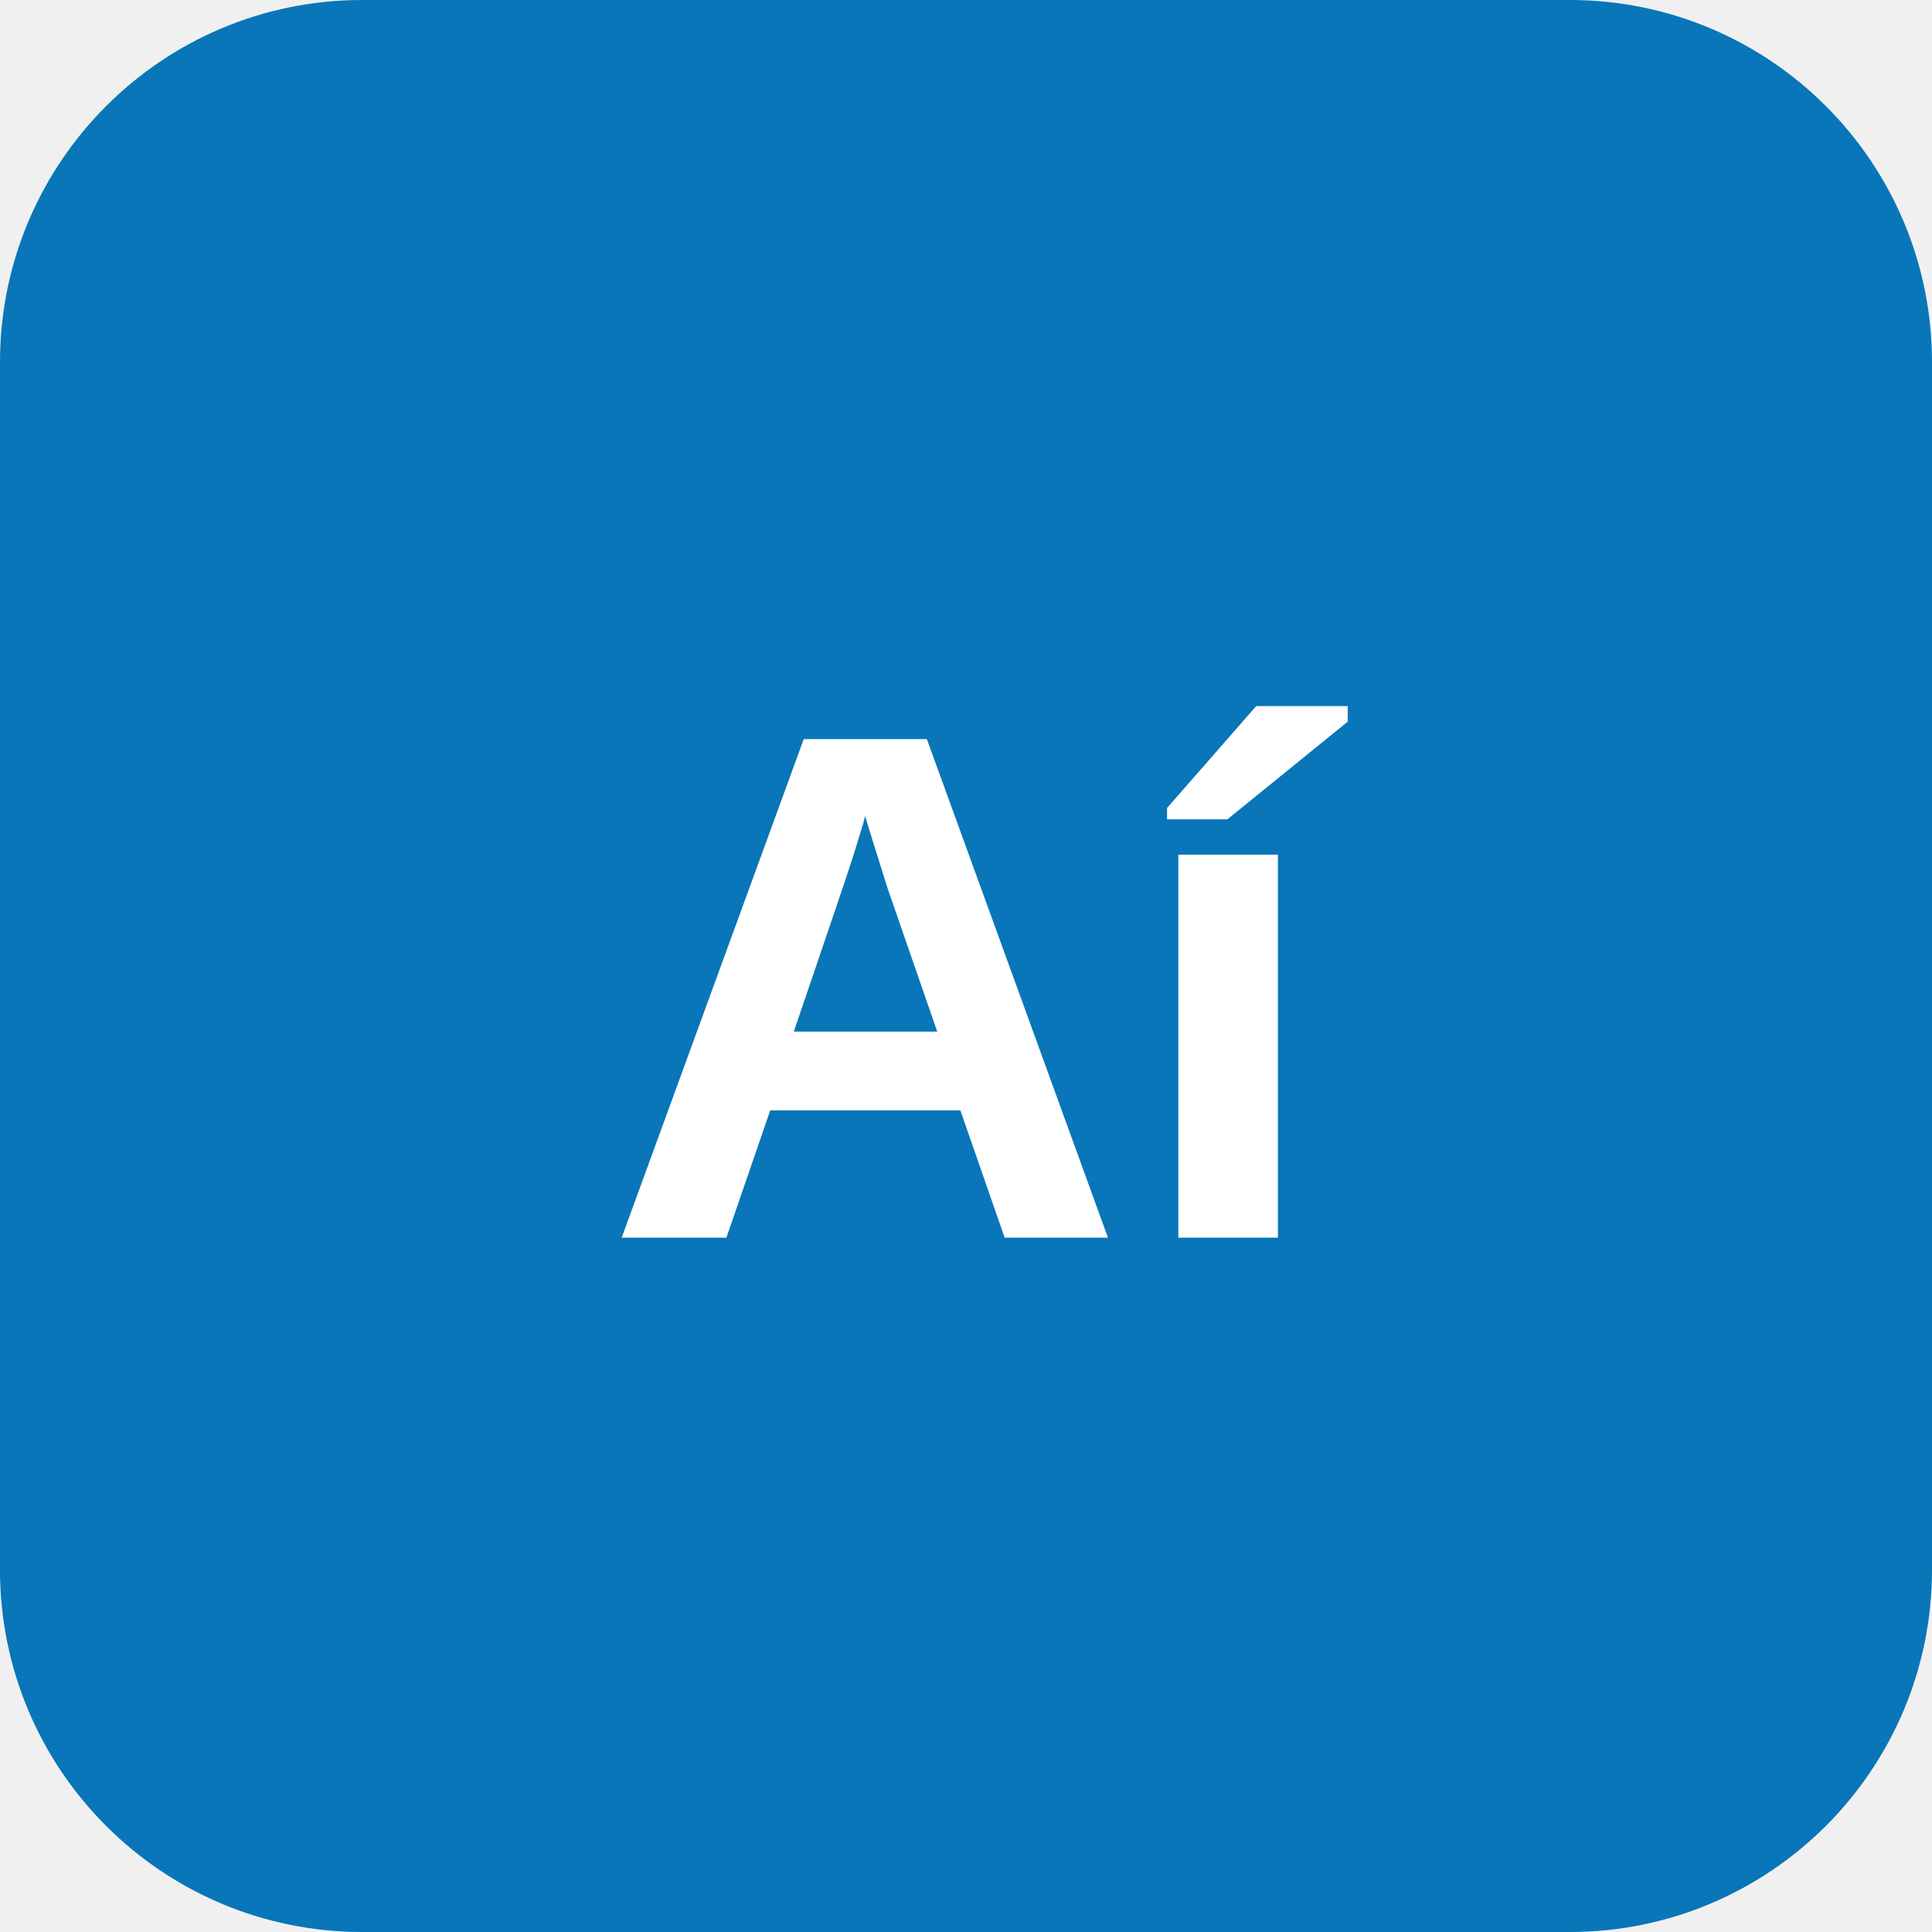
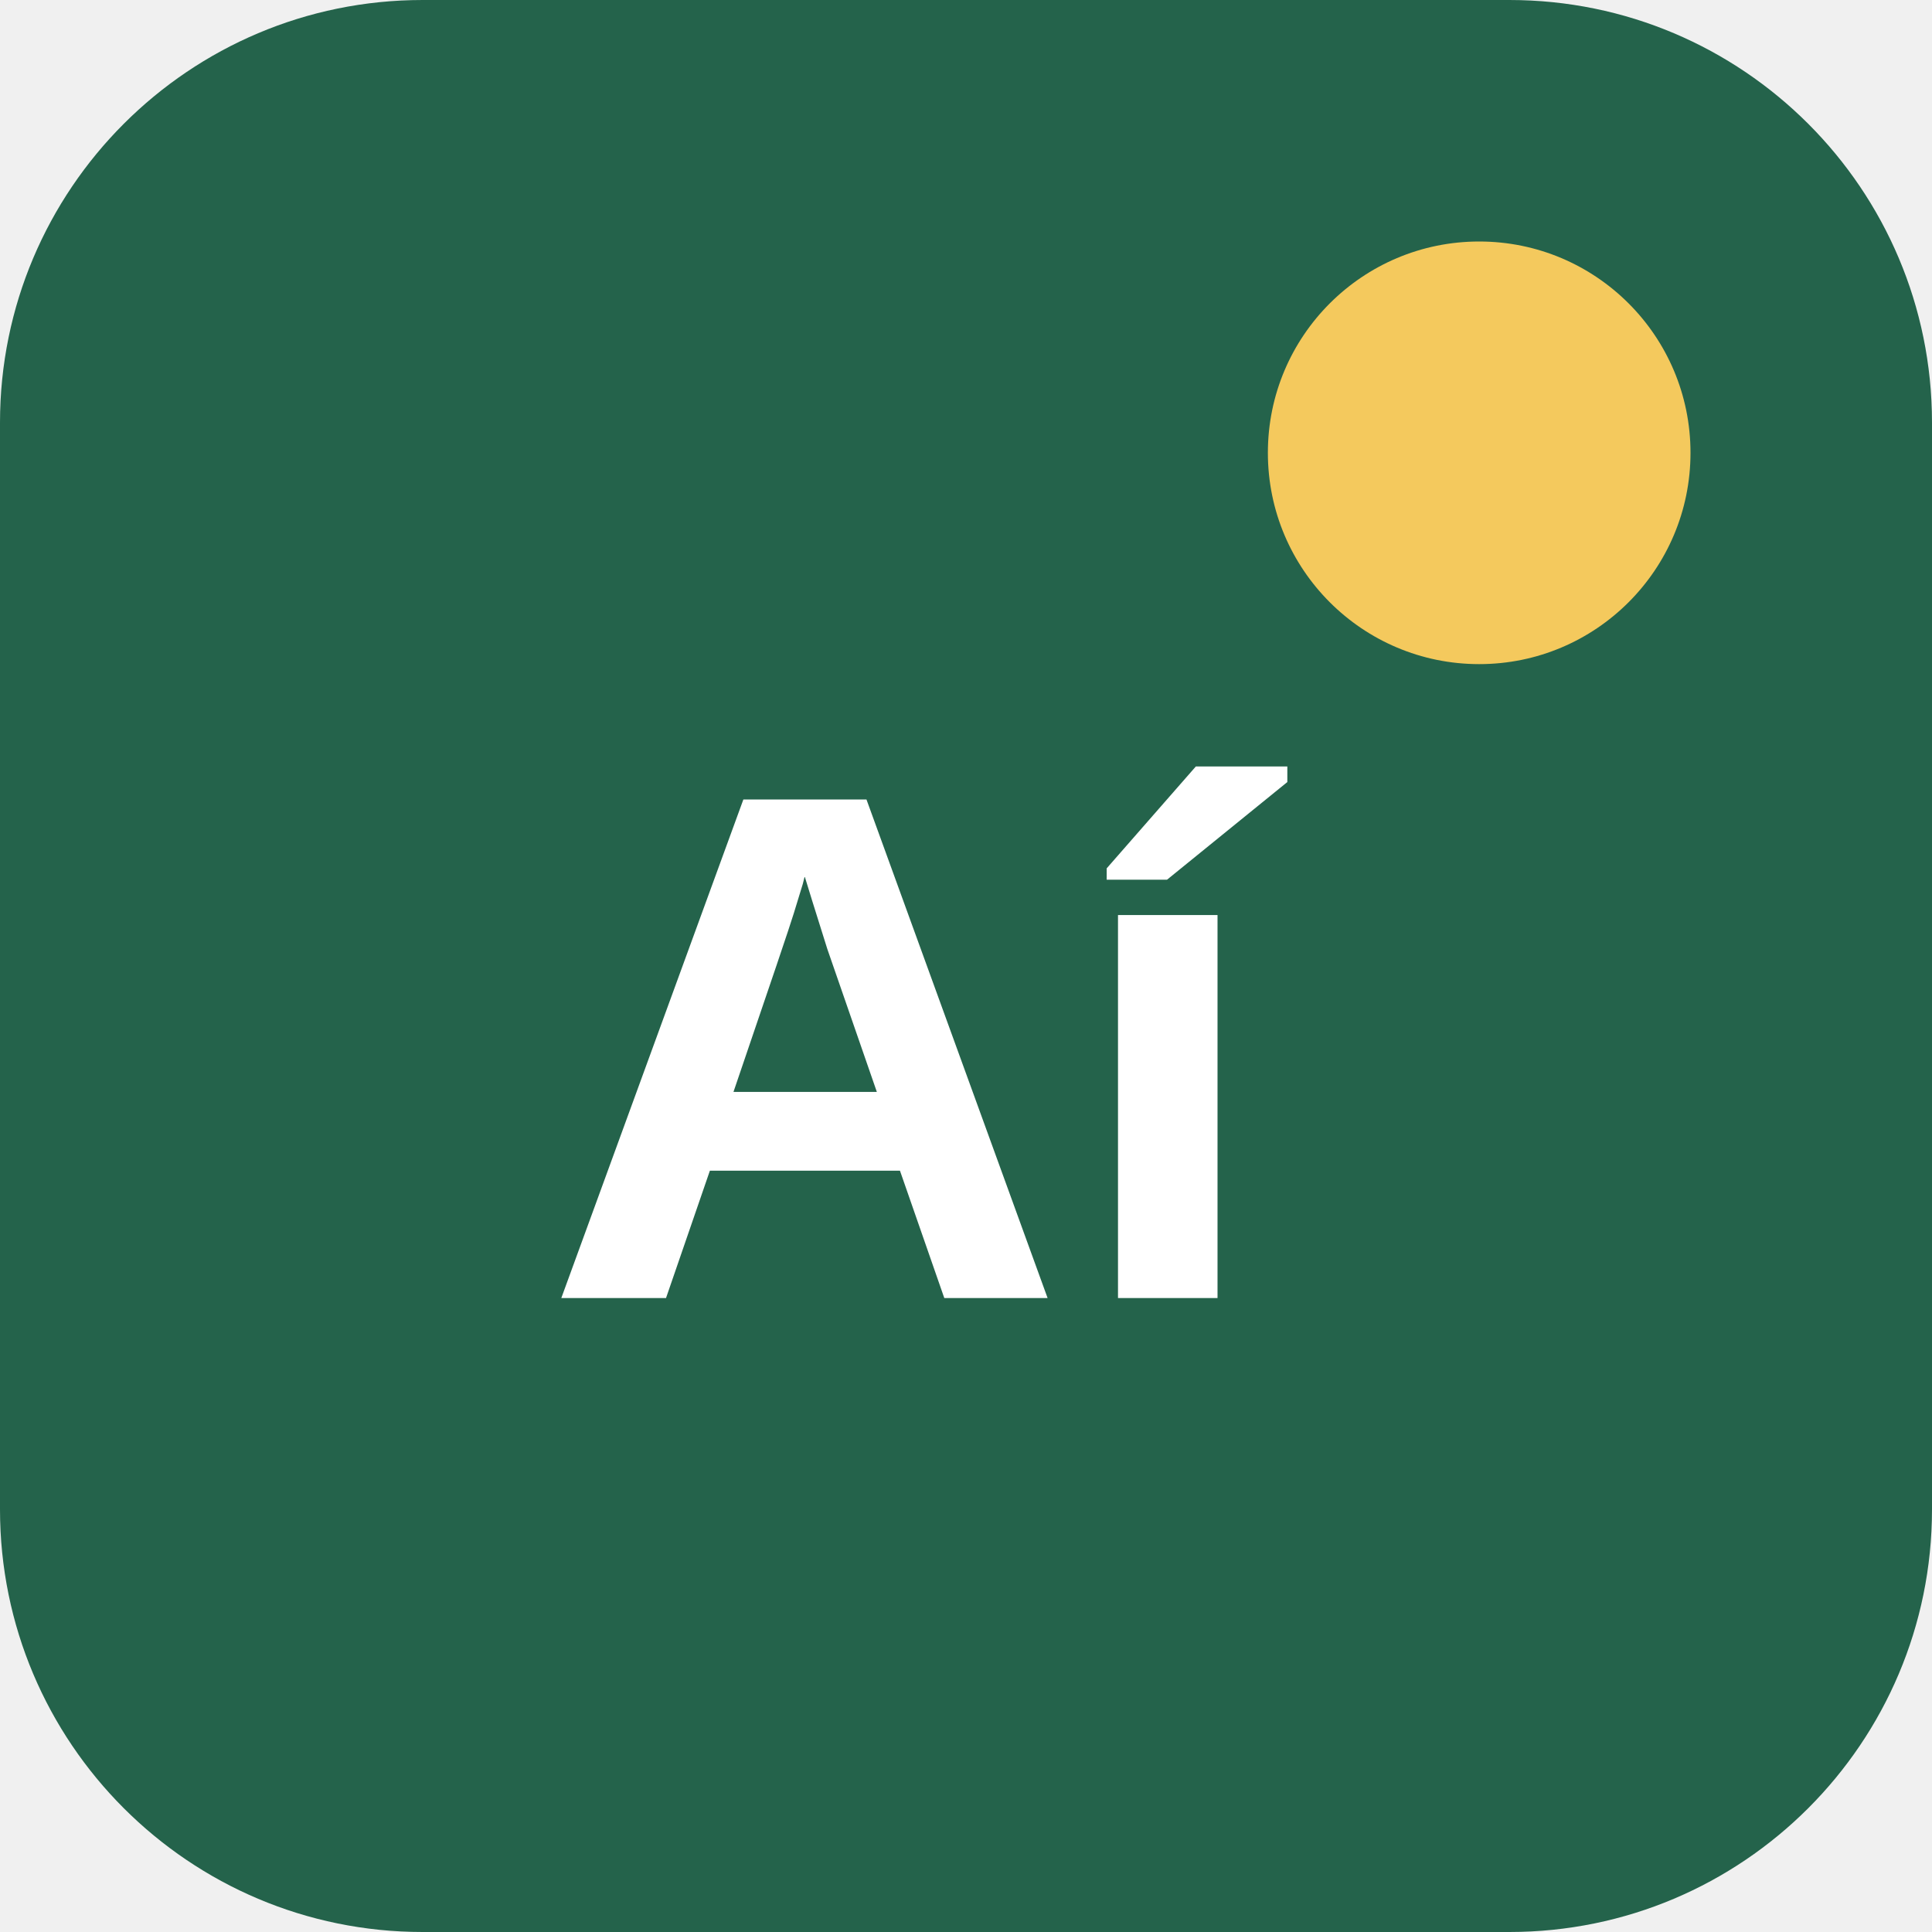
<svg xmlns="http://www.w3.org/2000/svg" viewBox="0 0 64 64">
-   <rect width="64" height="64" rx="12" fill="#0876b8" />
-   <text x="32" y="41" text-anchor="middle" font-family="Arial" font-size="24" font-weight="700" fill="white">Aí</text>
+   <rect width="64" height="64" rx="14" fill="#24634b" />
+   <circle cx="49" cy="15" r="7" fill="#f4c95d" />
+   <text x="30" y="43" text-anchor="middle" font-family="Arial" font-size="24" font-weight="700" fill="#ffffff">Aí</text>
</svg>
